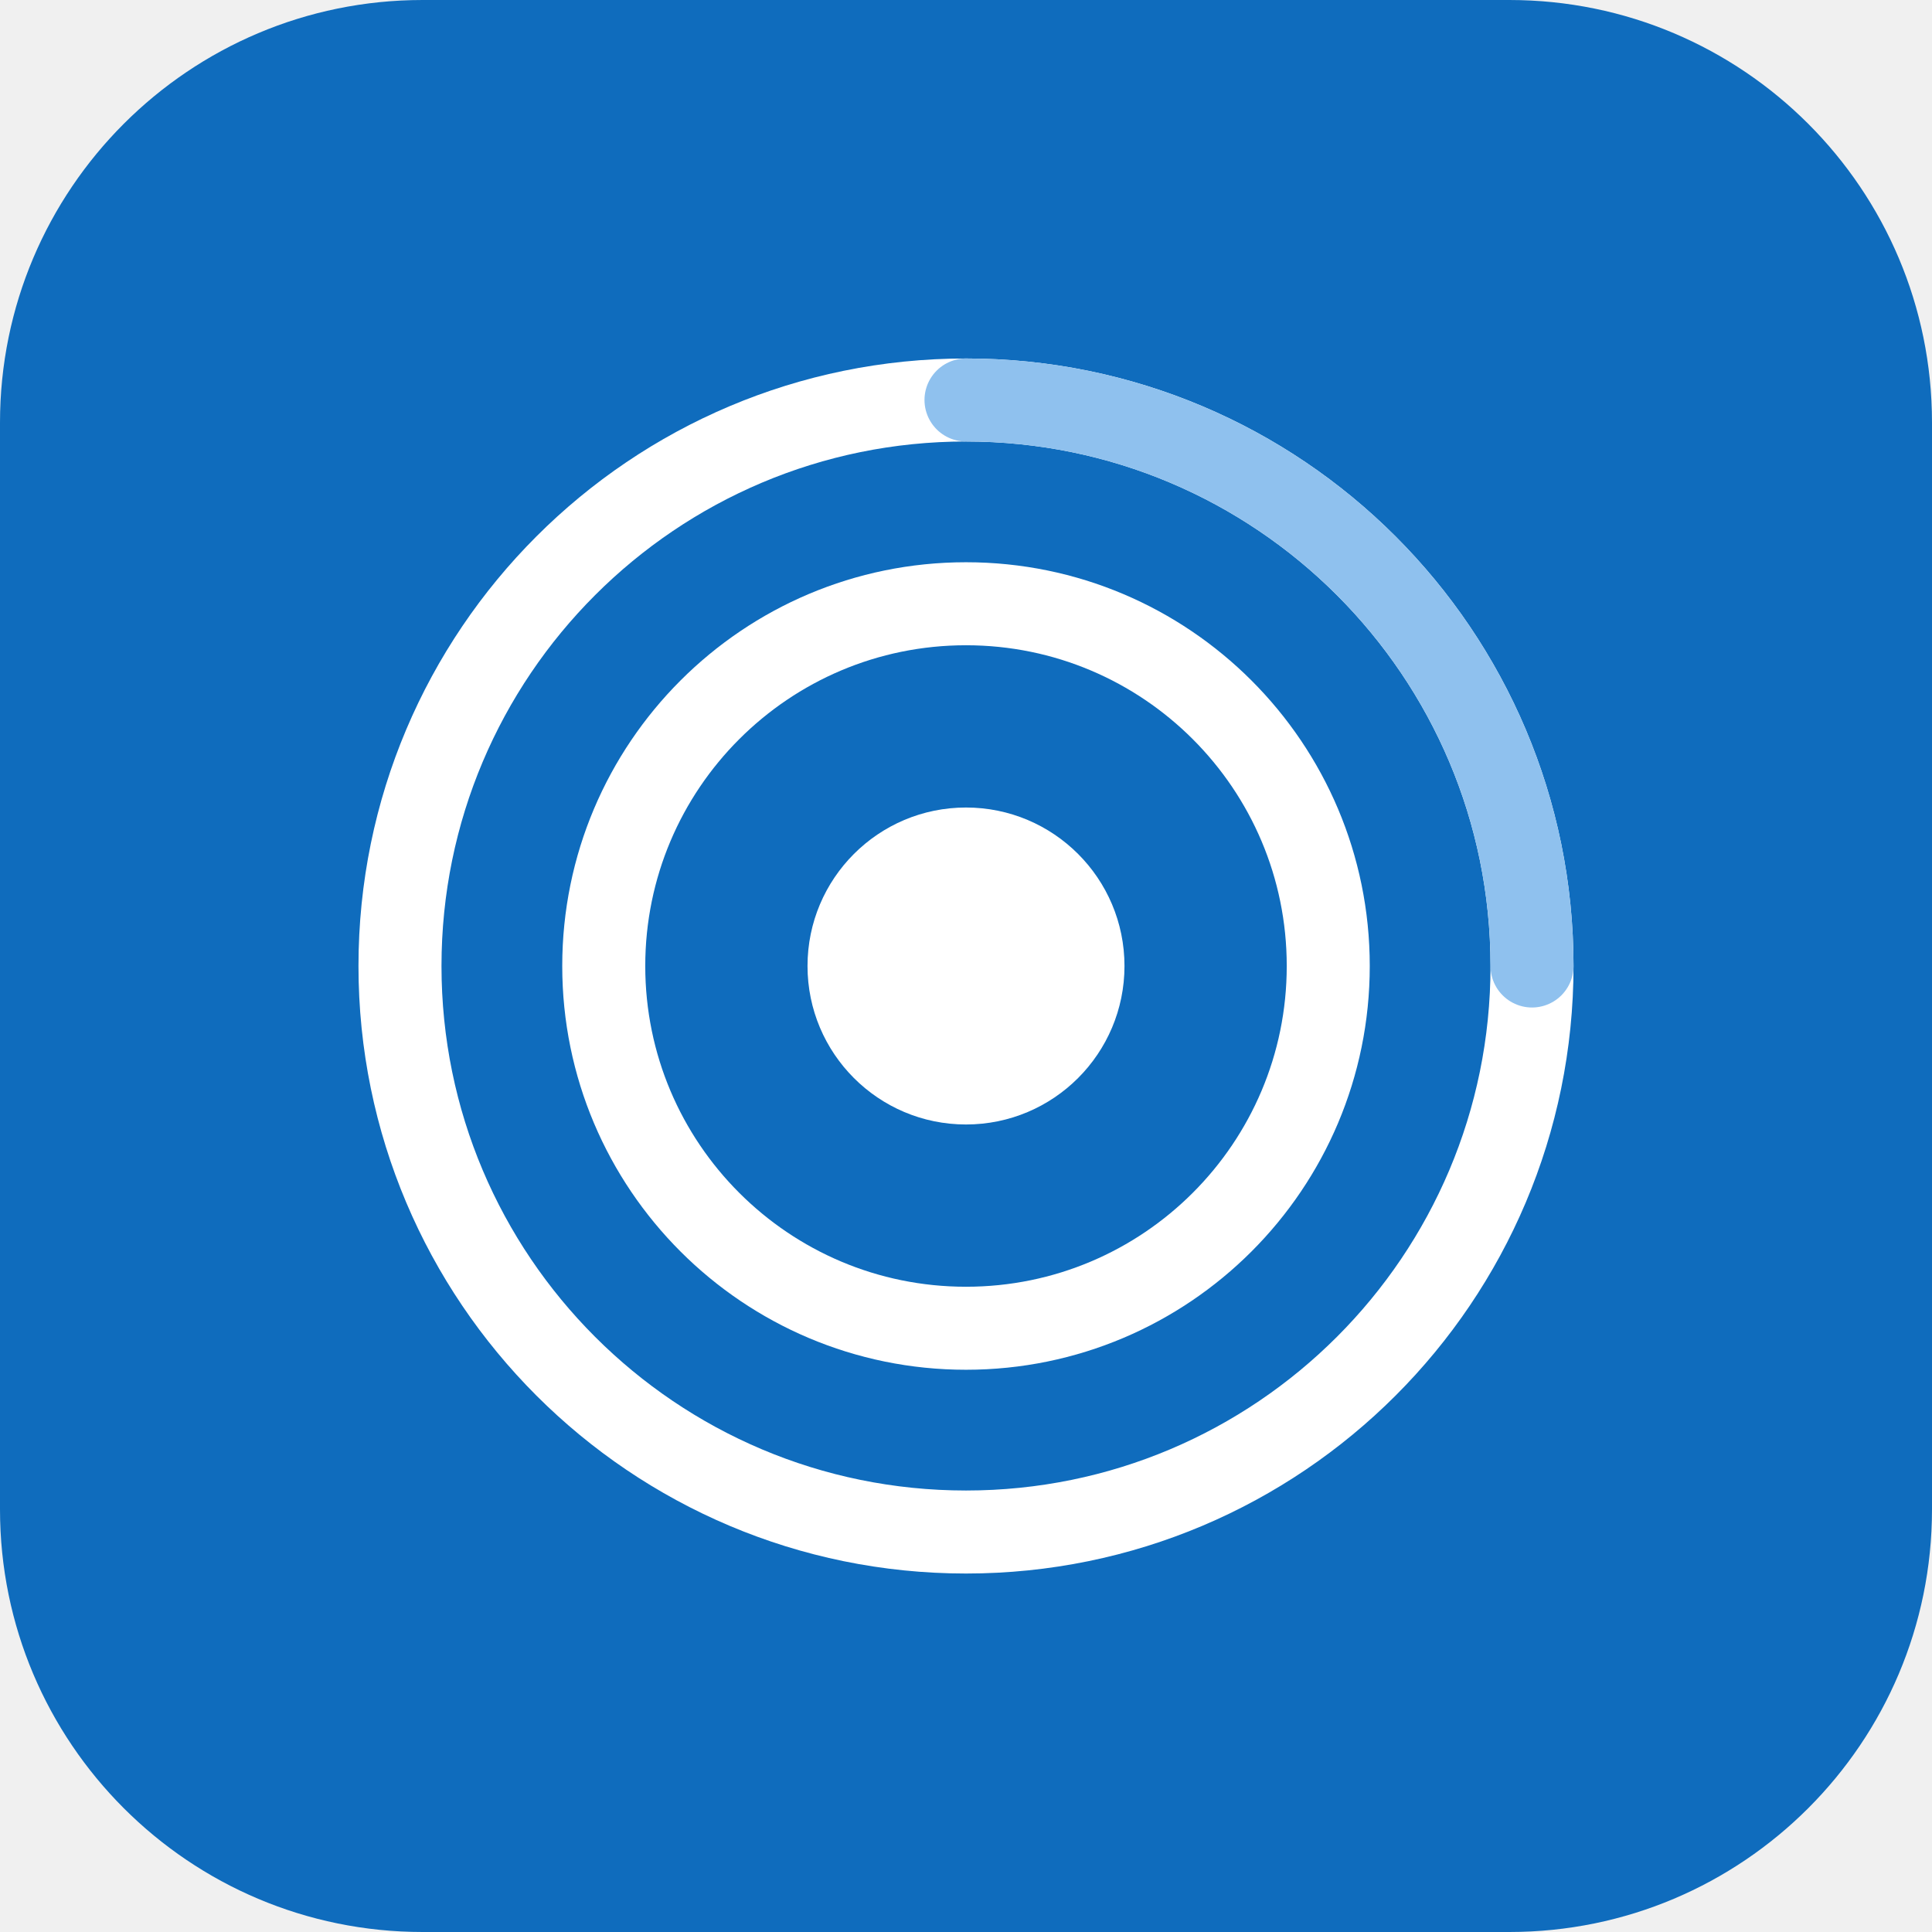
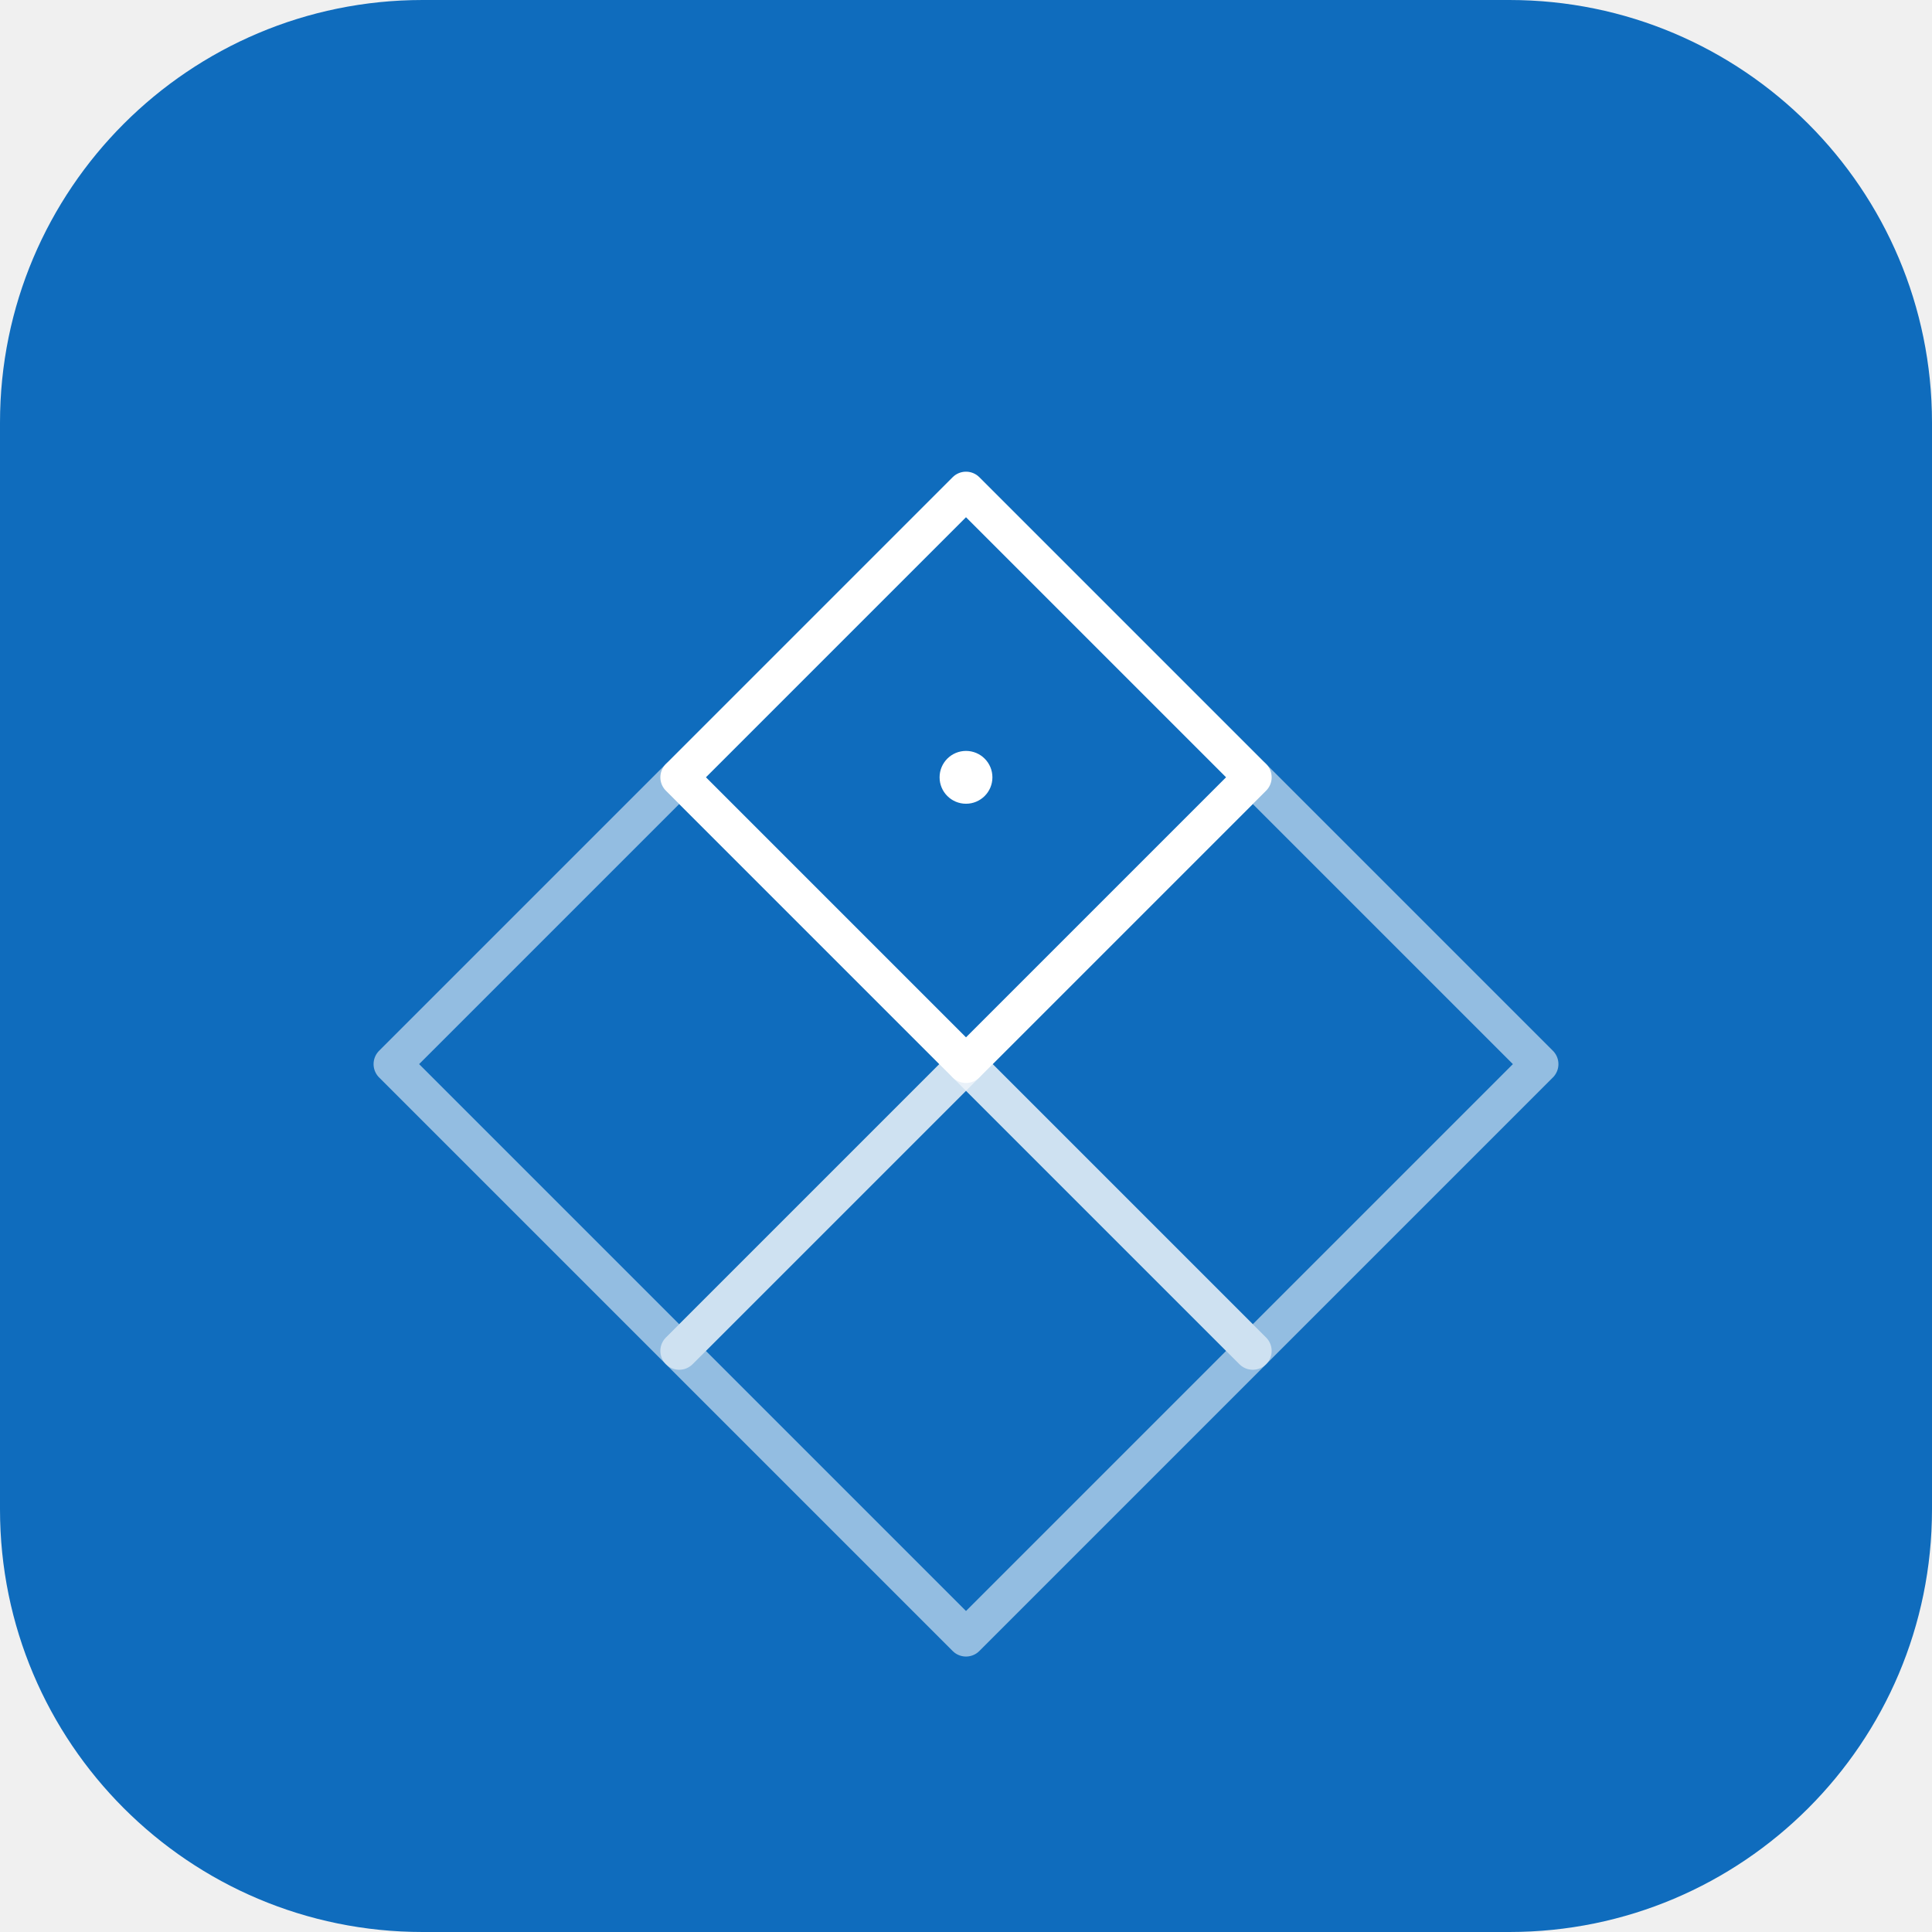
- <svg xmlns="http://www.w3.org/2000/svg" width="512" height="512" viewBox="0 0 512 512" role="img">
+ <svg xmlns="http://www.w3.org/2000/svg" width="512" height="512" viewBox="0 0 512 512">
  <rect width="512" height="512" rx="112" fill="#0F6CBD" />
-   <circle cx="256" cy="256" r="150" fill="none" stroke="#FFFFFF" stroke-width="22" />
-   <circle cx="256" cy="256" r="96" fill="none" stroke="#FFFFFF" stroke-width="22" />
-   <circle cx="256" cy="256" r="42" fill="#FFFFFF" />
-   <path d="M256 106 A150 150 0 0 1 406 256" fill="none" stroke="#8FC1EE" stroke-width="22" stroke-linecap="round" />
+   <g fill="none" stroke="#FFFFFF" stroke-width="10" stroke-linejoin="round">
+     <path d="M256 130 L332 206 L256 282 L180 206 Z" />
+     <path d="M256 282 L332 358 L256 434 L180 358 Z" opacity="0.55" />
+     <path d="M180 206 L256 282 L180 358 L104 282 Z" opacity="0.55" />
+     <path d="M332 206 L408 282 L332 358 L256 282 Z" opacity="0.55" />
+   </g>
+   <circle cx="256" cy="206" r="7" fill="#FFFFFF" />
</svg>
